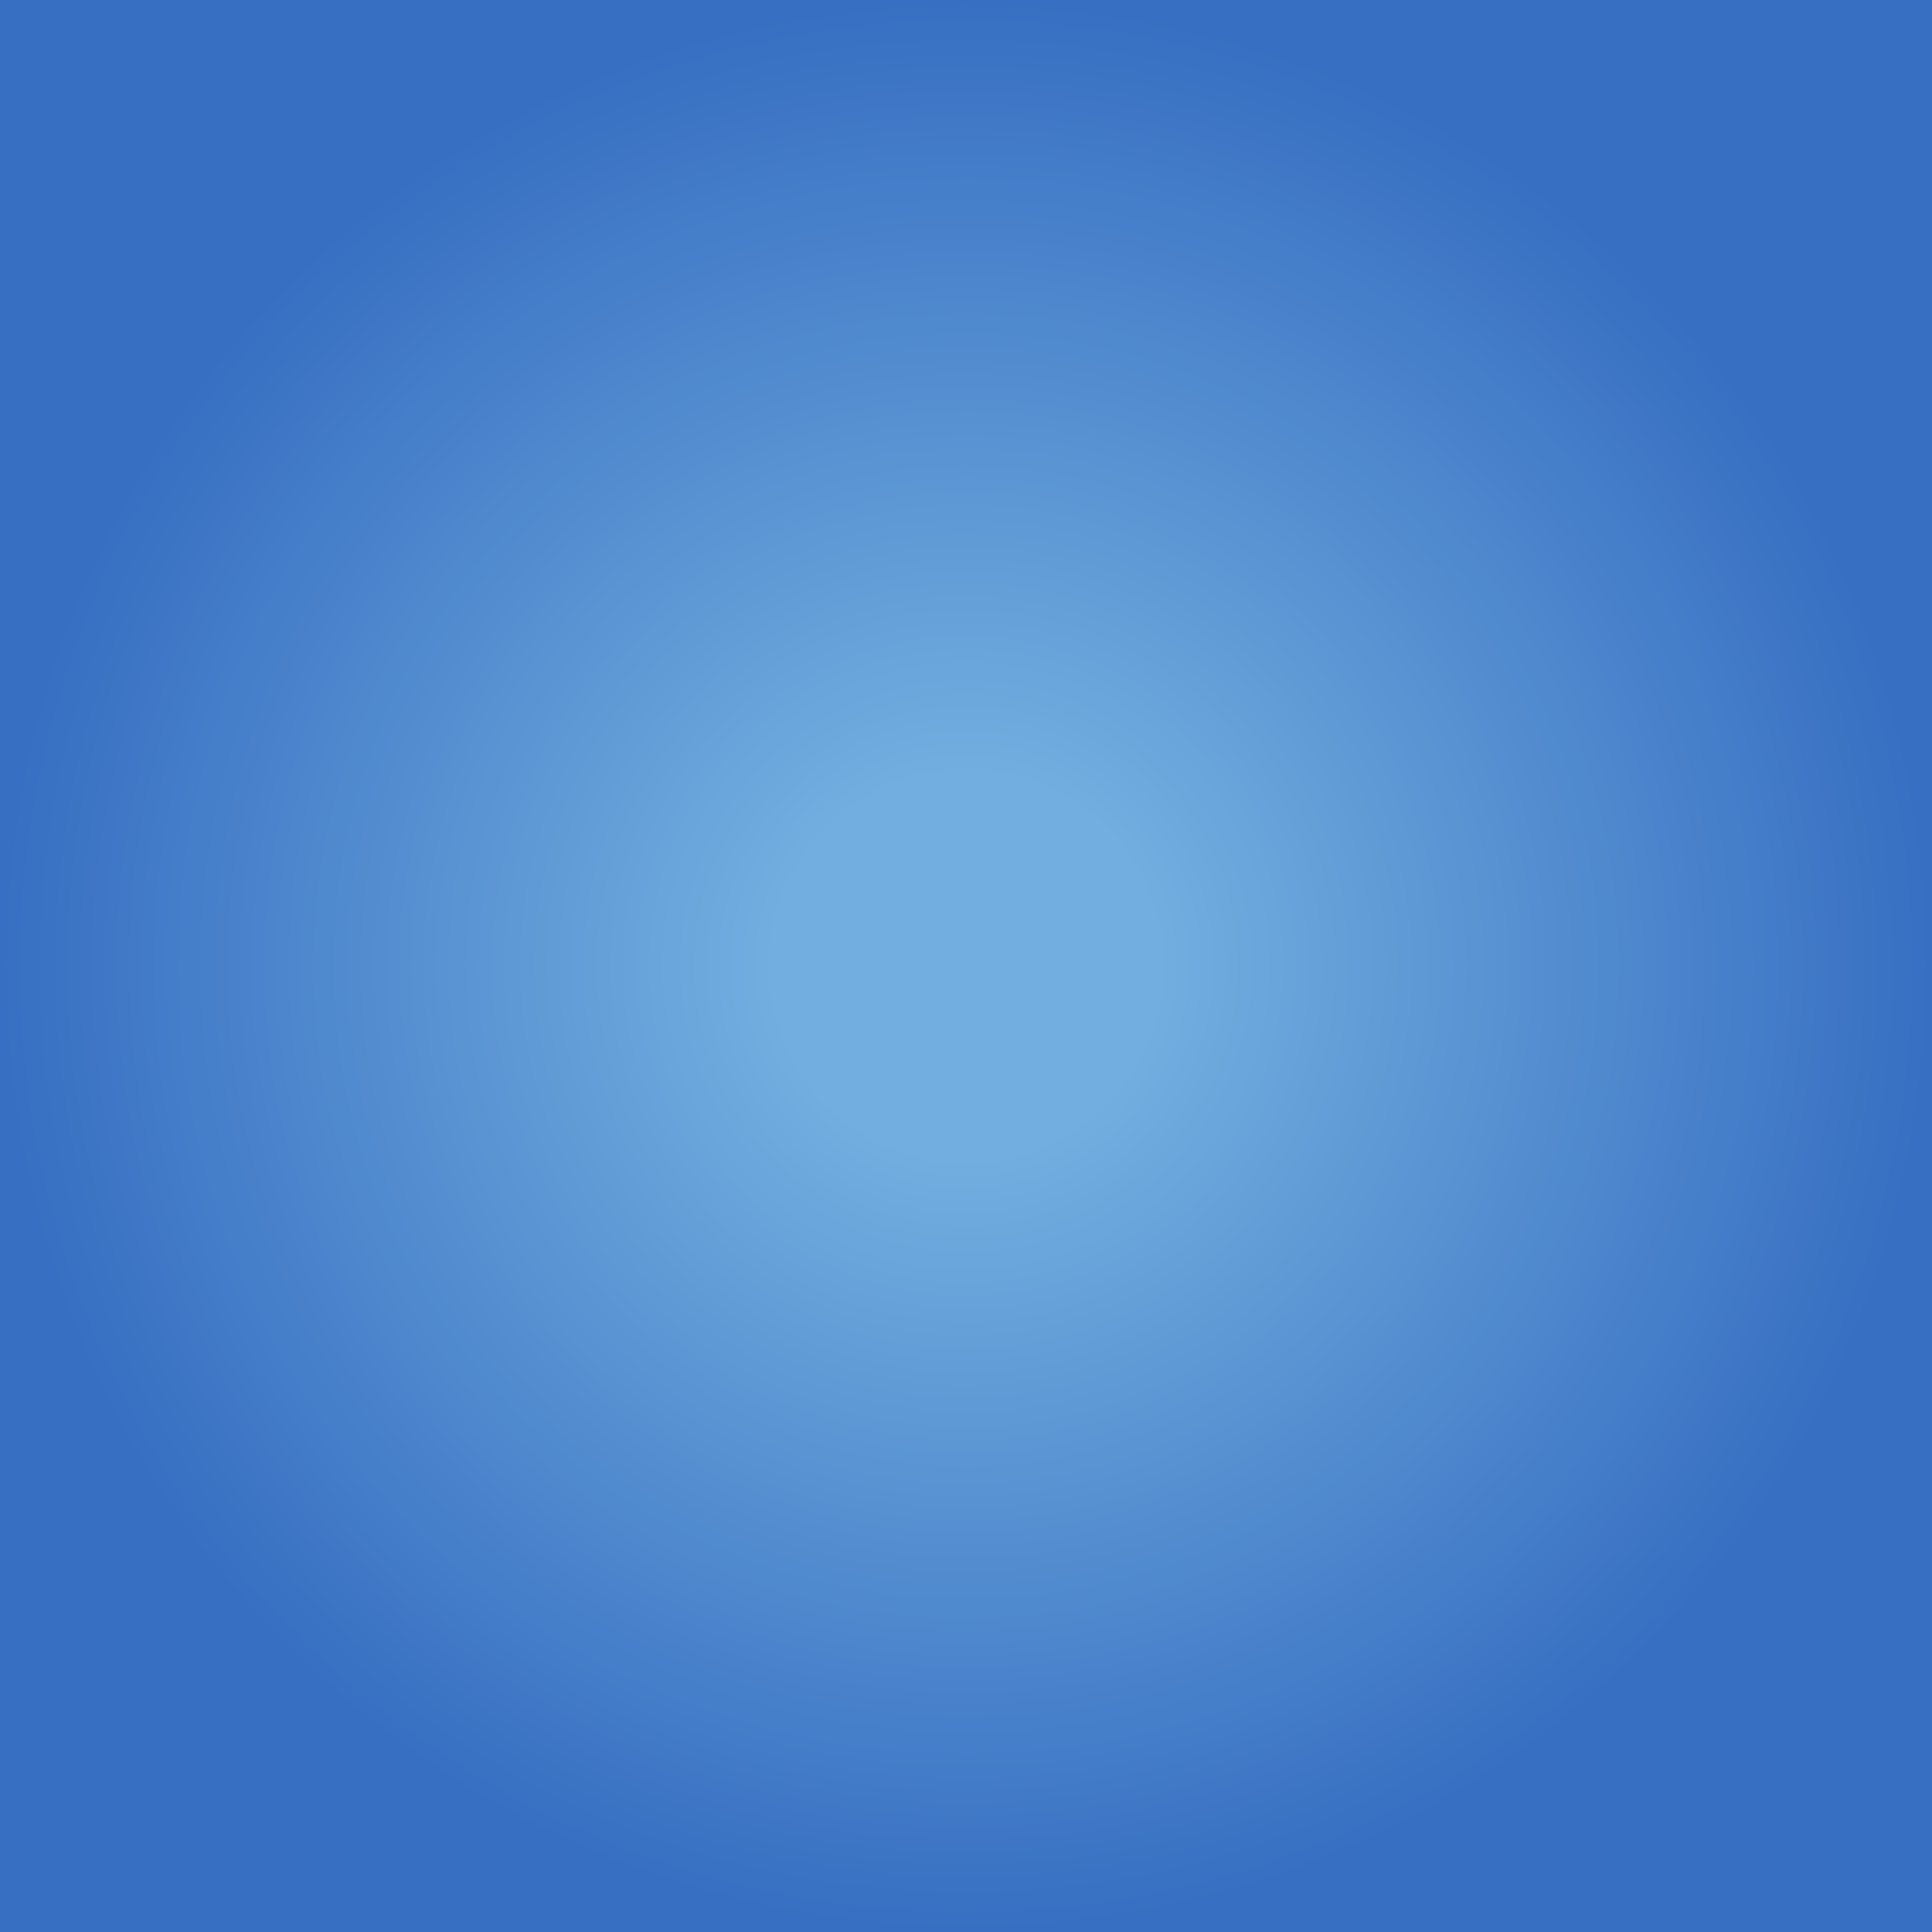
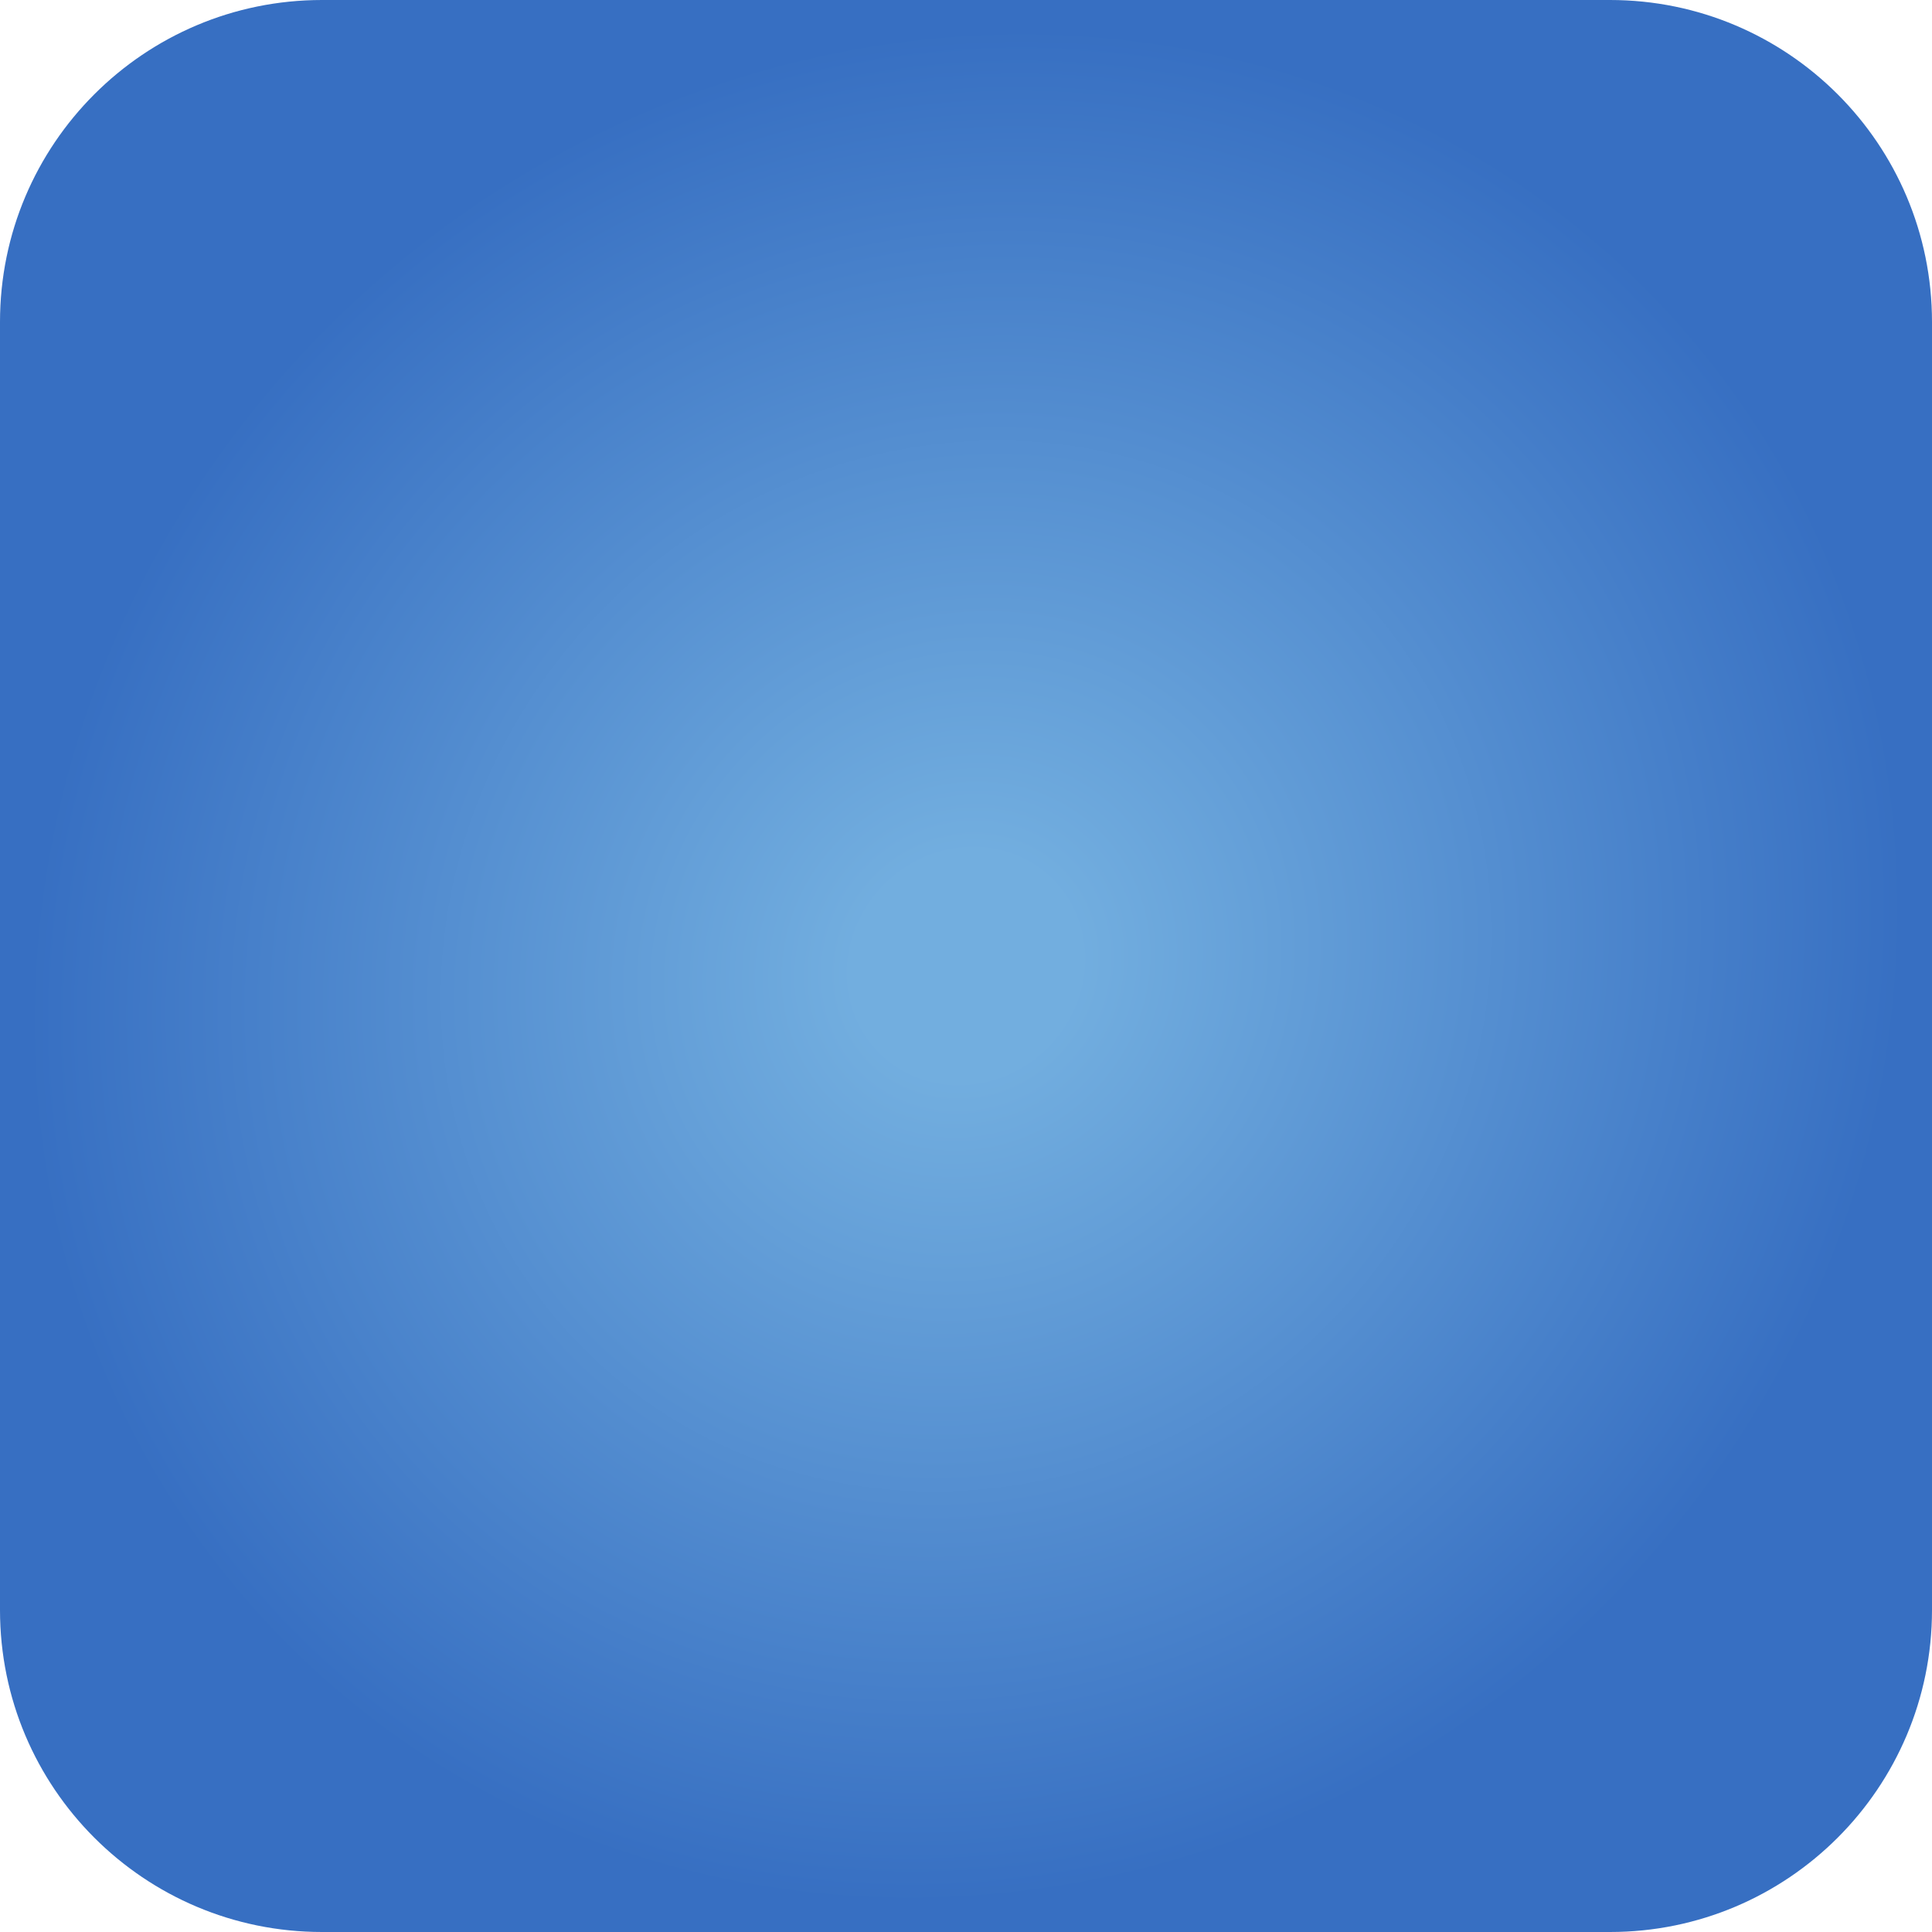
- <svg xmlns="http://www.w3.org/2000/svg" xmlns:xlink="http://www.w3.org/1999/xlink" version="1.1" width="1024" height="1024" viewBox="0 0 1024 1024">
+ <svg xmlns="http://www.w3.org/2000/svg" xmlns:xlink="http://www.w3.org/1999/xlink" version="1.1" viewBox="0 0 432 432" width="432px" height="432px">
  <defs>
    <linearGradient id="gradient-2">
-       <stop offset="0.199" style="stop-color: rgb(114, 174, 223);" />
+       <stop offset="0.12" style="stop-color: rgb(114, 174, 223);" />
      <stop offset="1" style="stop-color: rgb(55, 111, 194);" />
    </linearGradient>
-     <radialGradient id="gradient-2-0" gradientUnits="userSpaceOnUse" cx="512" cy="512" r="512" xlink:href="#gradient-2" />
    <linearGradient id="color-0">
      <stop style="stop-color: #4e54c8;" offset="0" />
      <stop style="stop-color: #8f94fb;" offset="1" />
    </linearGradient>
-     <radialGradient id="gradient-2-1" gradientUnits="userSpaceOnUse" cx="512" cy="512" r="512" xlink:href="#gradient-2" />
+     <radialGradient gradientUnits="userSpaceOnUse" cx="216" cy="216" r="216" id="gradient-2-0" gradientTransform="matrix(0.667651, 0.663622, -0.704964, 0.709243, 224.0595, -80.53903)" xlink:href="#gradient-2" />
  </defs>
-   <path d="M 0 0 H 1024 V 1024 H 0 V 0 Z" style="paint-order: fill; stroke: url(&quot;#gradient-2-0&quot;); fill: url(&quot;#gradient-2-1&quot;);" />
+   <rect width="432" height="432" style="paint-order: fill; fill-rule: nonzero; fill: url(&quot;#gradient-2-0&quot;); pointer-events: none;" rx="72" ry="72" id="object-0" />
</svg>
